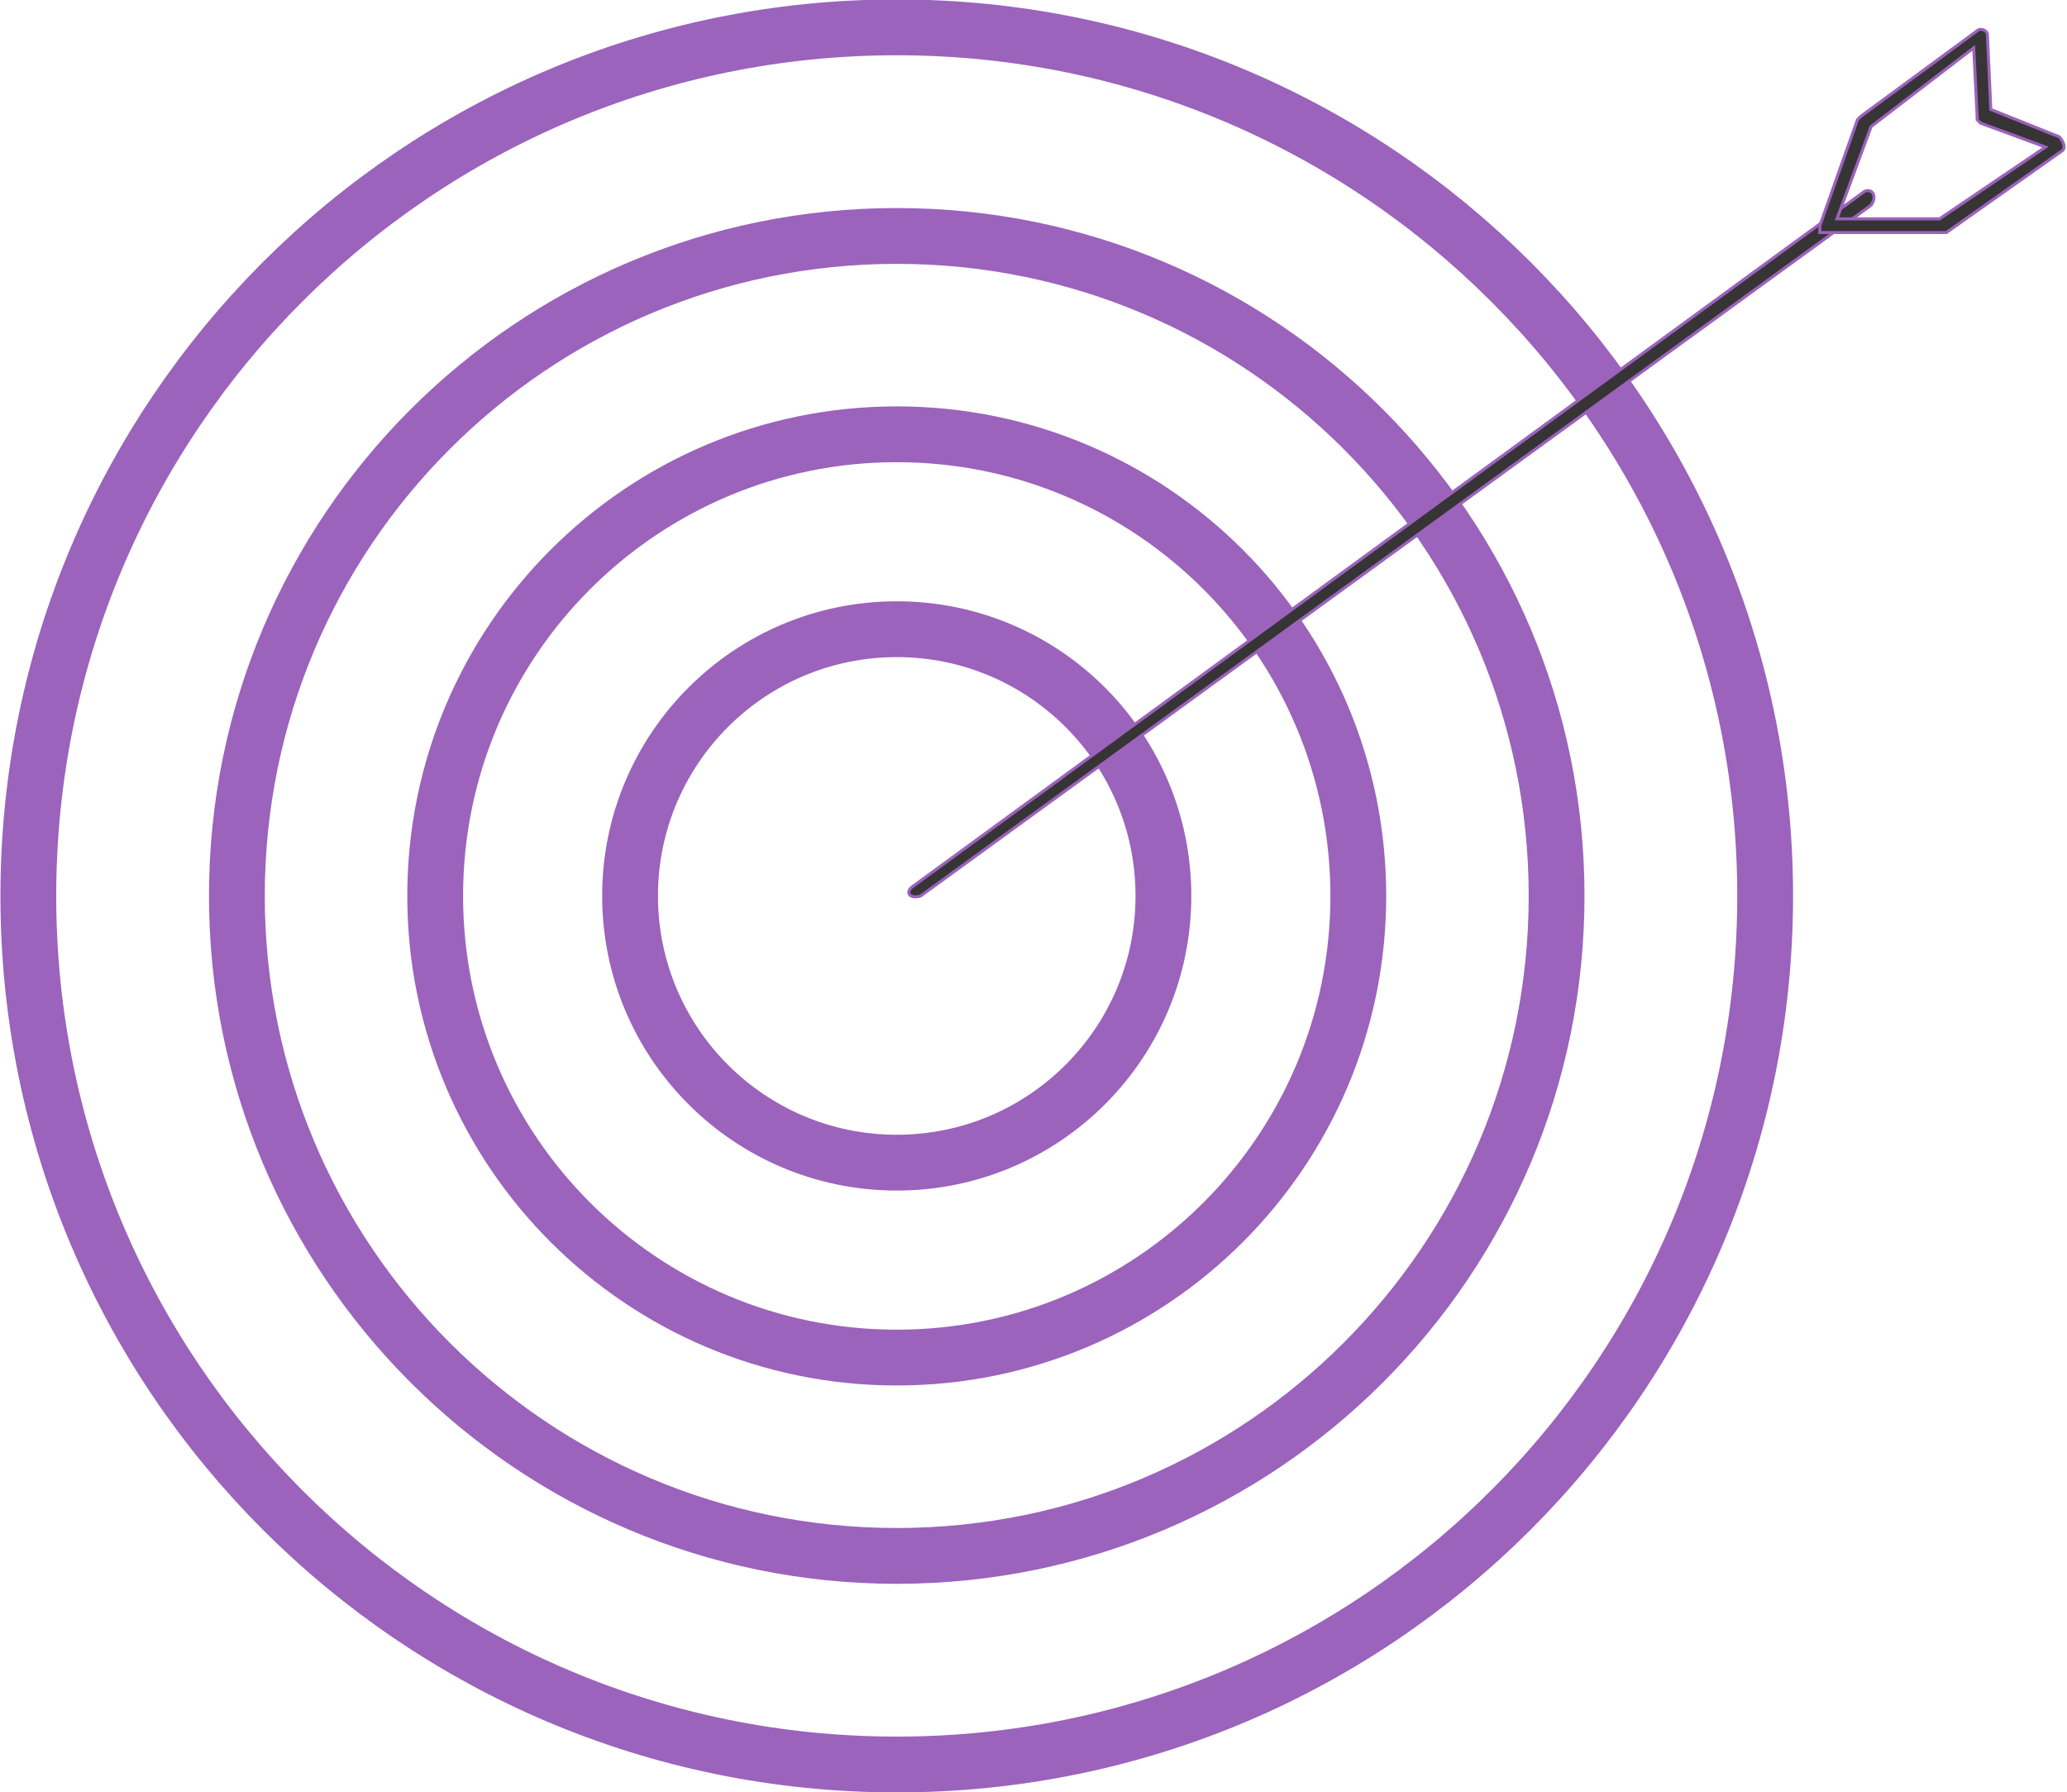
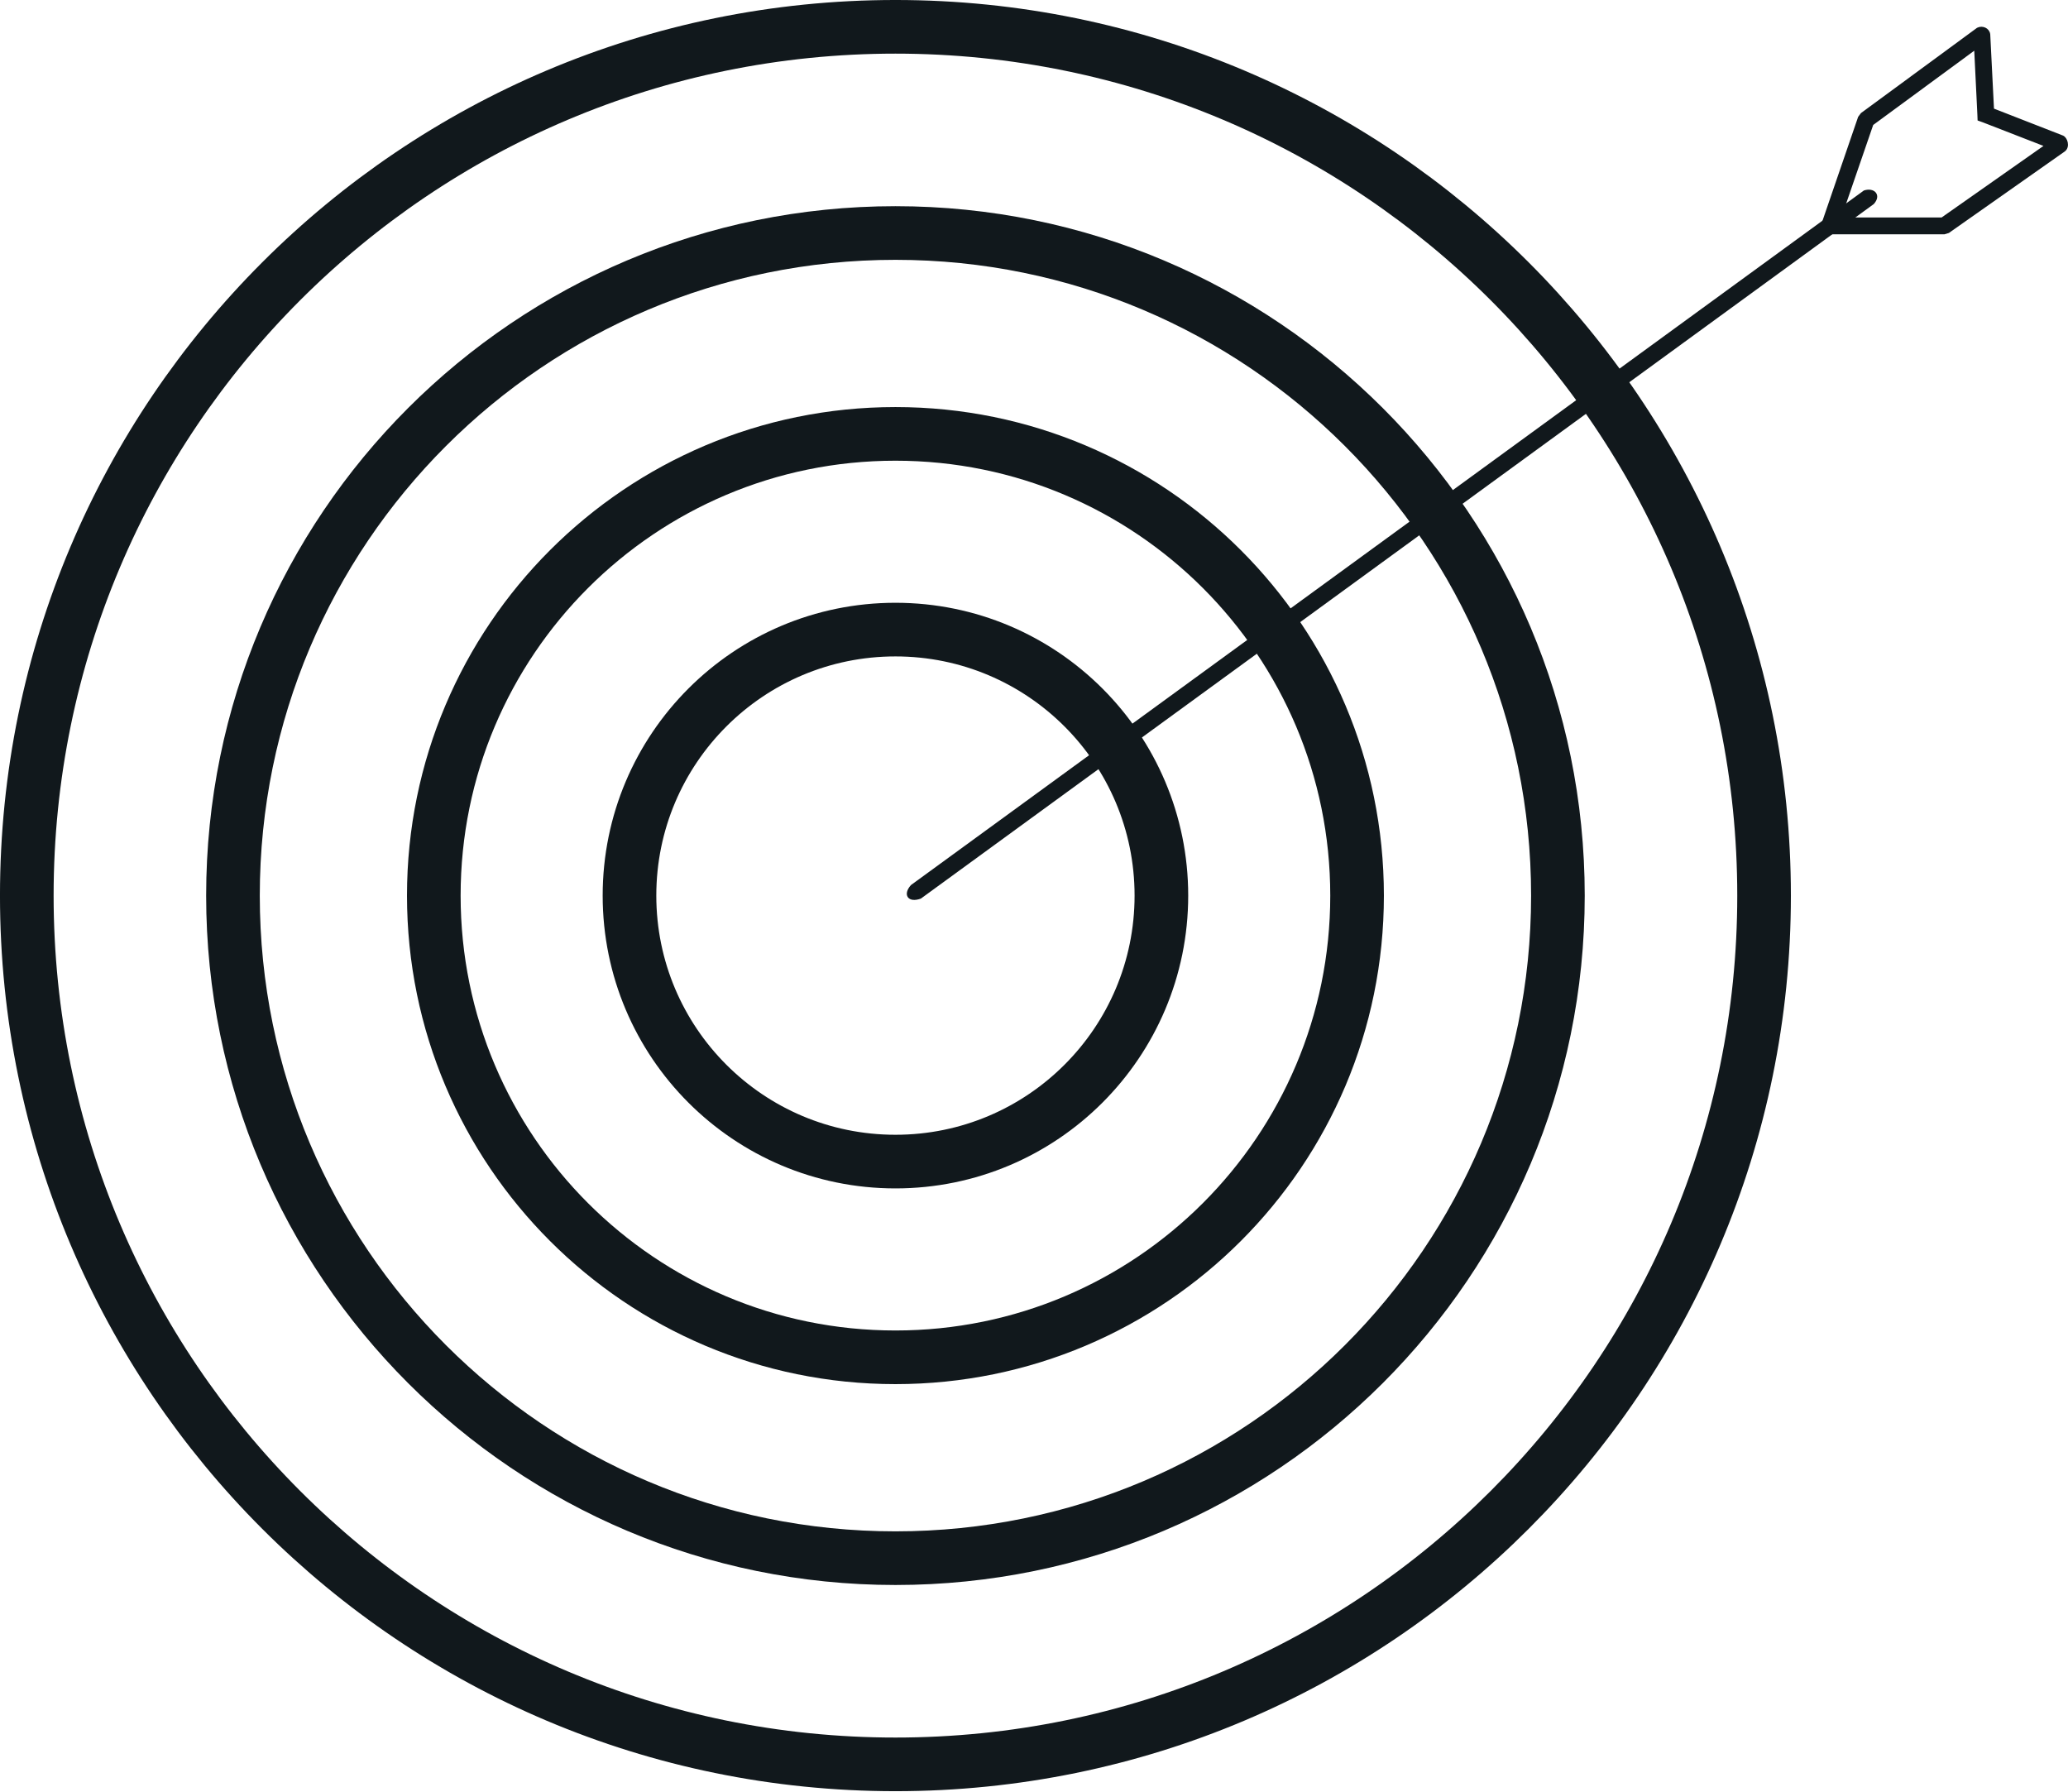
- <svg xmlns="http://www.w3.org/2000/svg" xml:space="preserve" width="2.056in" height="1.782in" version="1.1" style="shape-rendering:geometricPrecision; text-rendering:geometricPrecision; image-rendering:optimizeQuality; fill-rule:evenodd; clip-rule:evenodd" viewBox="0 0 604 524">
+ <svg xmlns="http://www.w3.org/2000/svg" xml:space="preserve" width="54.409mm" height="47.123mm" version="1.1" style="shape-rendering:geometricPrecision; text-rendering:geometricPrecision; image-rendering:optimizeQuality; fill-rule:evenodd; clip-rule:evenodd" viewBox="0 0 12037 10425">
  <defs>
    <style type="text/css">
   
-     .str0 {stroke:#9B63BC;stroke-width:16.321}
-     .str1 {stroke:#9B63BC;stroke-width:0.881}
+     .str0 {stroke:#11181C;stroke-width:312.17}
+     .str1 {stroke:#11181C;stroke-width:16.857}
    .fil0 {fill:none}
-     .fil1 {fill:#373435;fill-rule:nonzero}
+     .fil1 {fill:#11181C;fill-rule:nonzero}
   
  </style>
  </defs>
  <g id="Слой_x0020_1">
-     <circle class="fil0 str0" cx="262" cy="262" r="78" />
-     <circle class="fil0 str0" cx="262" cy="262" r="135" />
-     <circle class="fil0 str0" cx="262" cy="262" r="193" />
-     <circle class="fil0 str0" cx="262" cy="262" r="254" />
-     <g id="_850931728">
-       <path class="fil1 str1" d="M547 60l-278 202c-3,1 -5,-1 -2,-3l278 -203c2,-1 4,1 2,4z" />
-       <path class="fil1 str1" d="M532 66l11 -31 1 -1 34 -25c1,-1 3,0 3,1l1 22 20 8c1,1 2,3 1,4l-34 24 -1 0 -34 0 -2 0 0 -2zm15 -29l-10 27 30 0 31 -21 -19 -7 -1 -1 0 -1 -1 -20 -30 23z" />
+     <g id="_3243753565520">
+       <circle class="fil0 str0" cx="5212" cy="5212" r="1548" />
+       <circle class="fil0 str0" cx="5212" cy="5212" r="2687" />
+       <circle class="fil0 str0" cx="5212" cy="5212" r="3856" />
+       <circle class="fil0 str0" cx="5212" cy="5212" r="5056" />
+       <g>
+         <path class="fil1 str1" d="M10901 1181l-5545 4041c-66,23 -91,-16 -48,-65l5545 -4041c52,-16 88,20 48,65z" />
+         <path class="fil1 str1" d="M10611 1302l212 -618 15 -20 674 -495c26,-13 60,1 64,31l22 438 405 158c23,8 38,57 11,78l-674 474 -23 7 -668 0 -57 0 19 -53zm285 -580l-190 552 598 0 608 -427 -368 -143 -25 -9 -1 -27 -19 -389 -603 443z" />
+       </g>
    </g>
  </g>
</svg>
